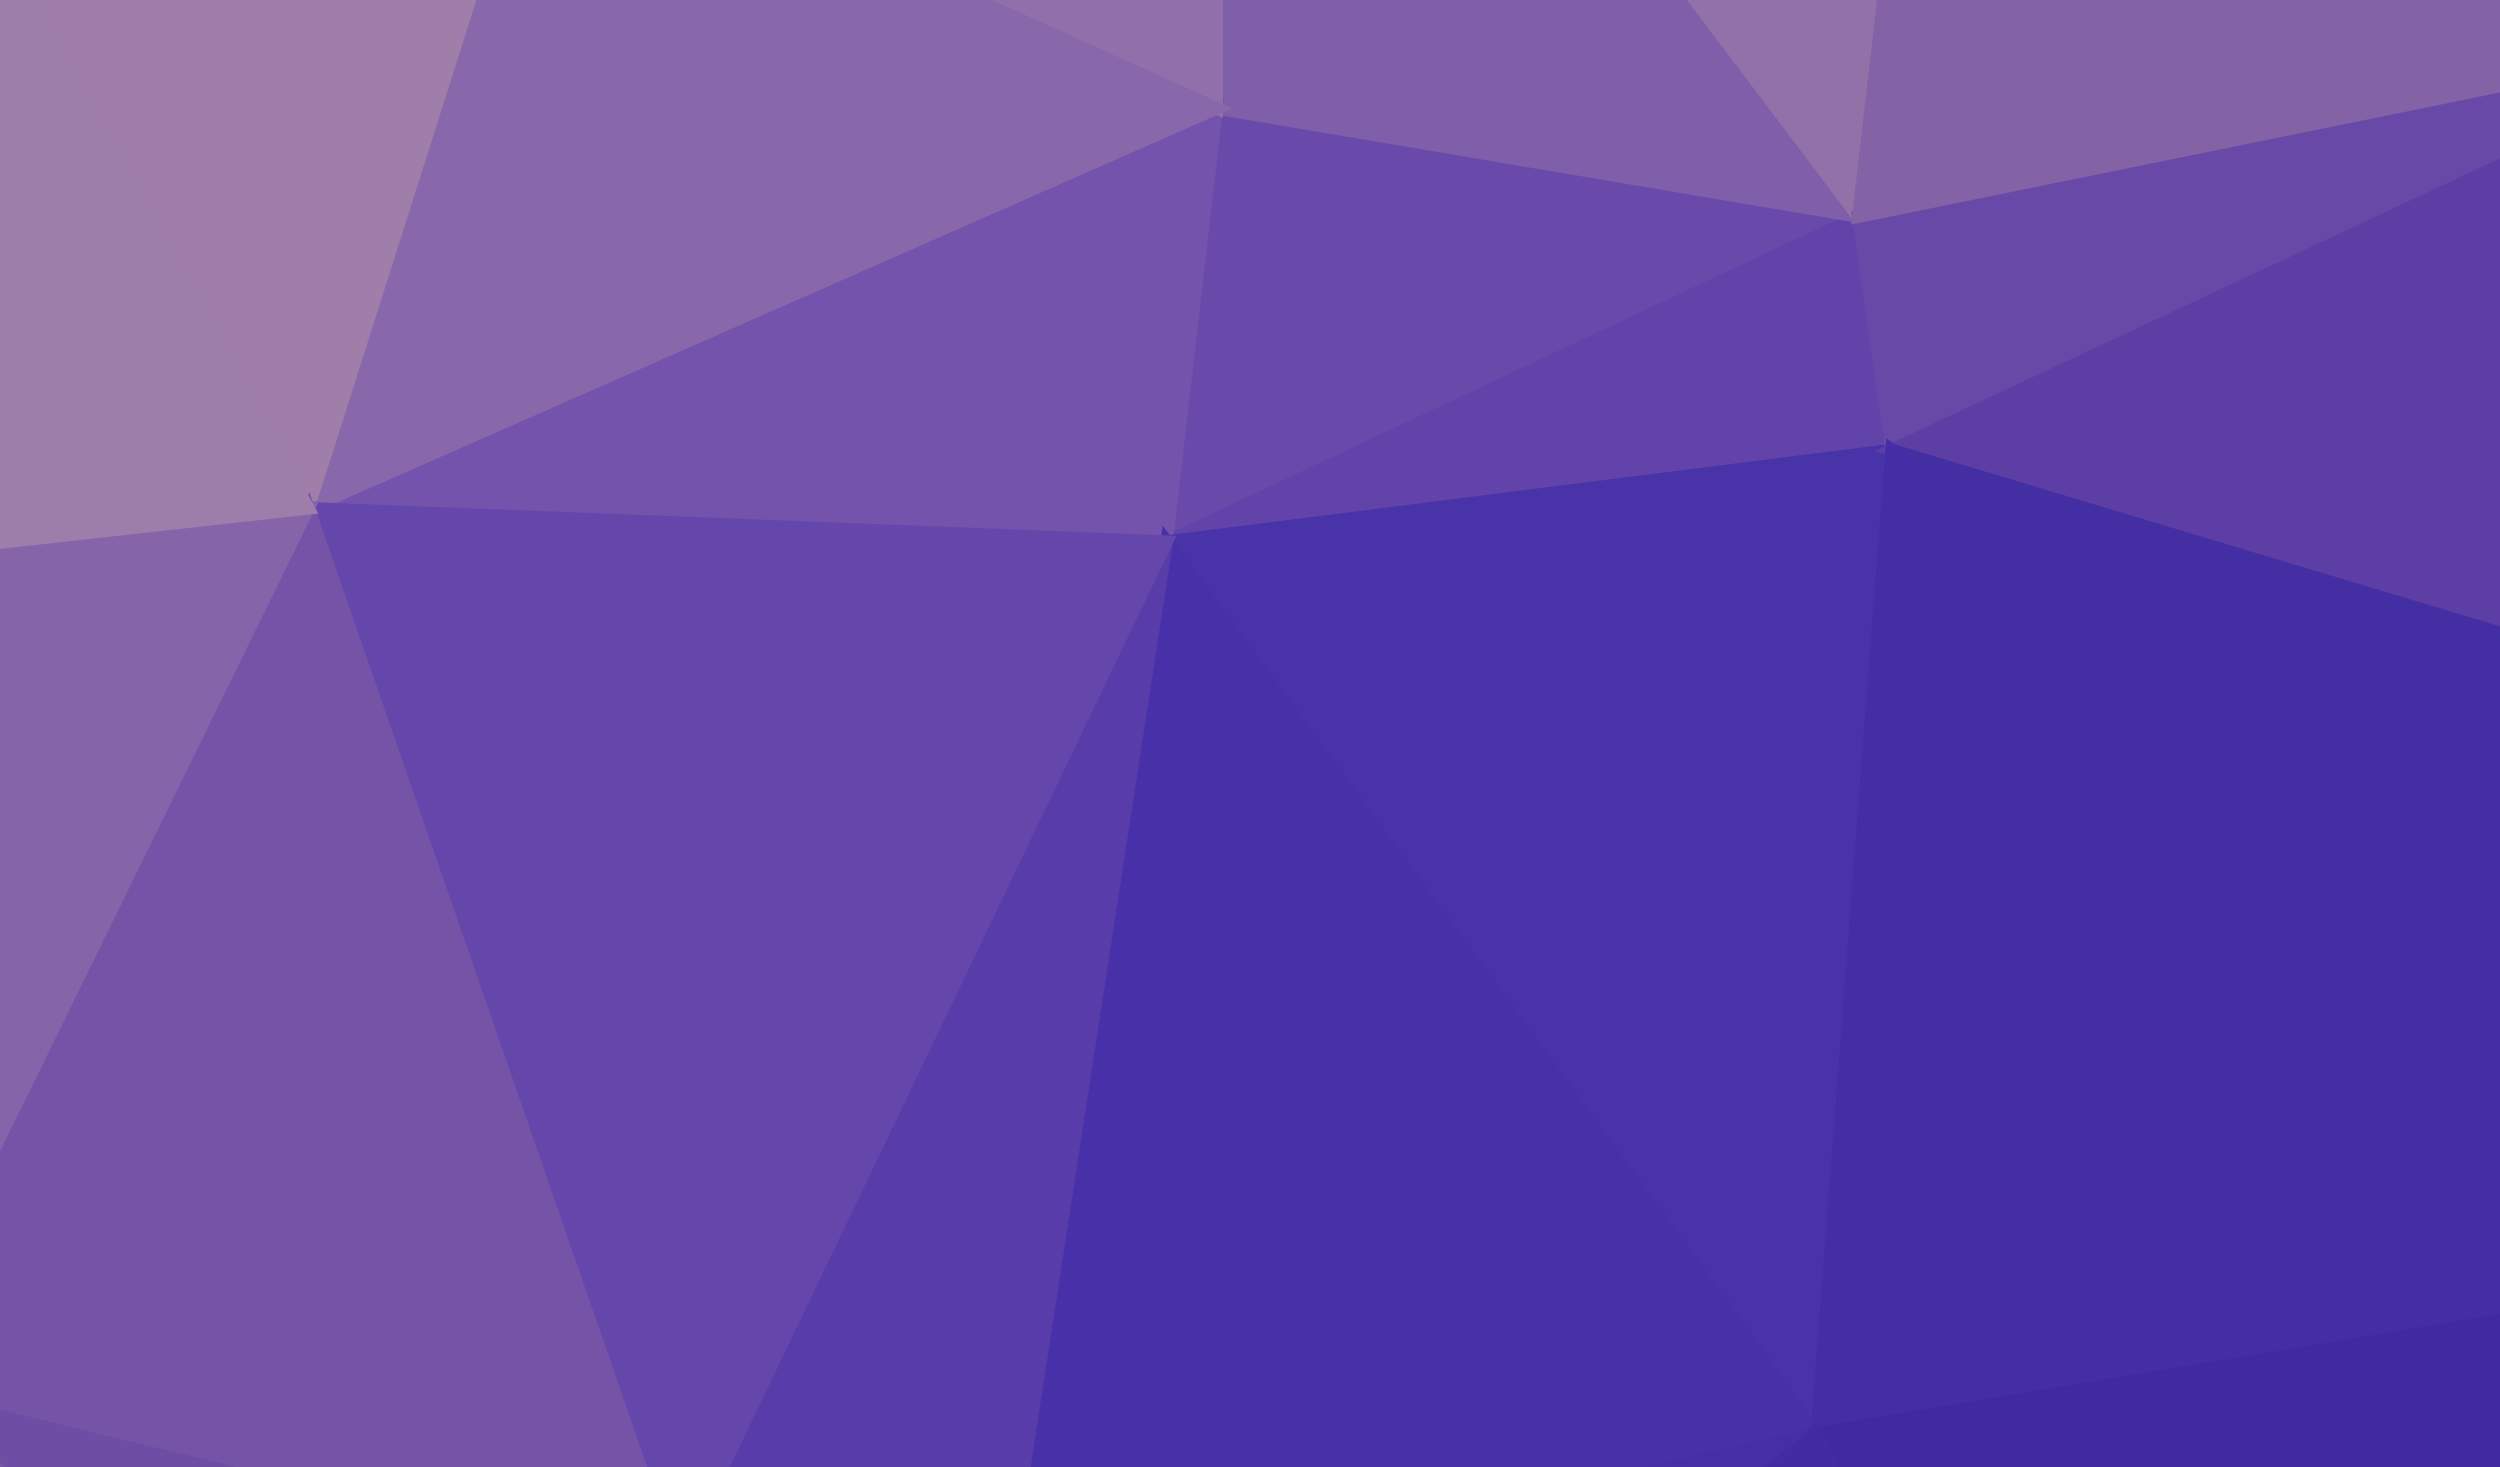
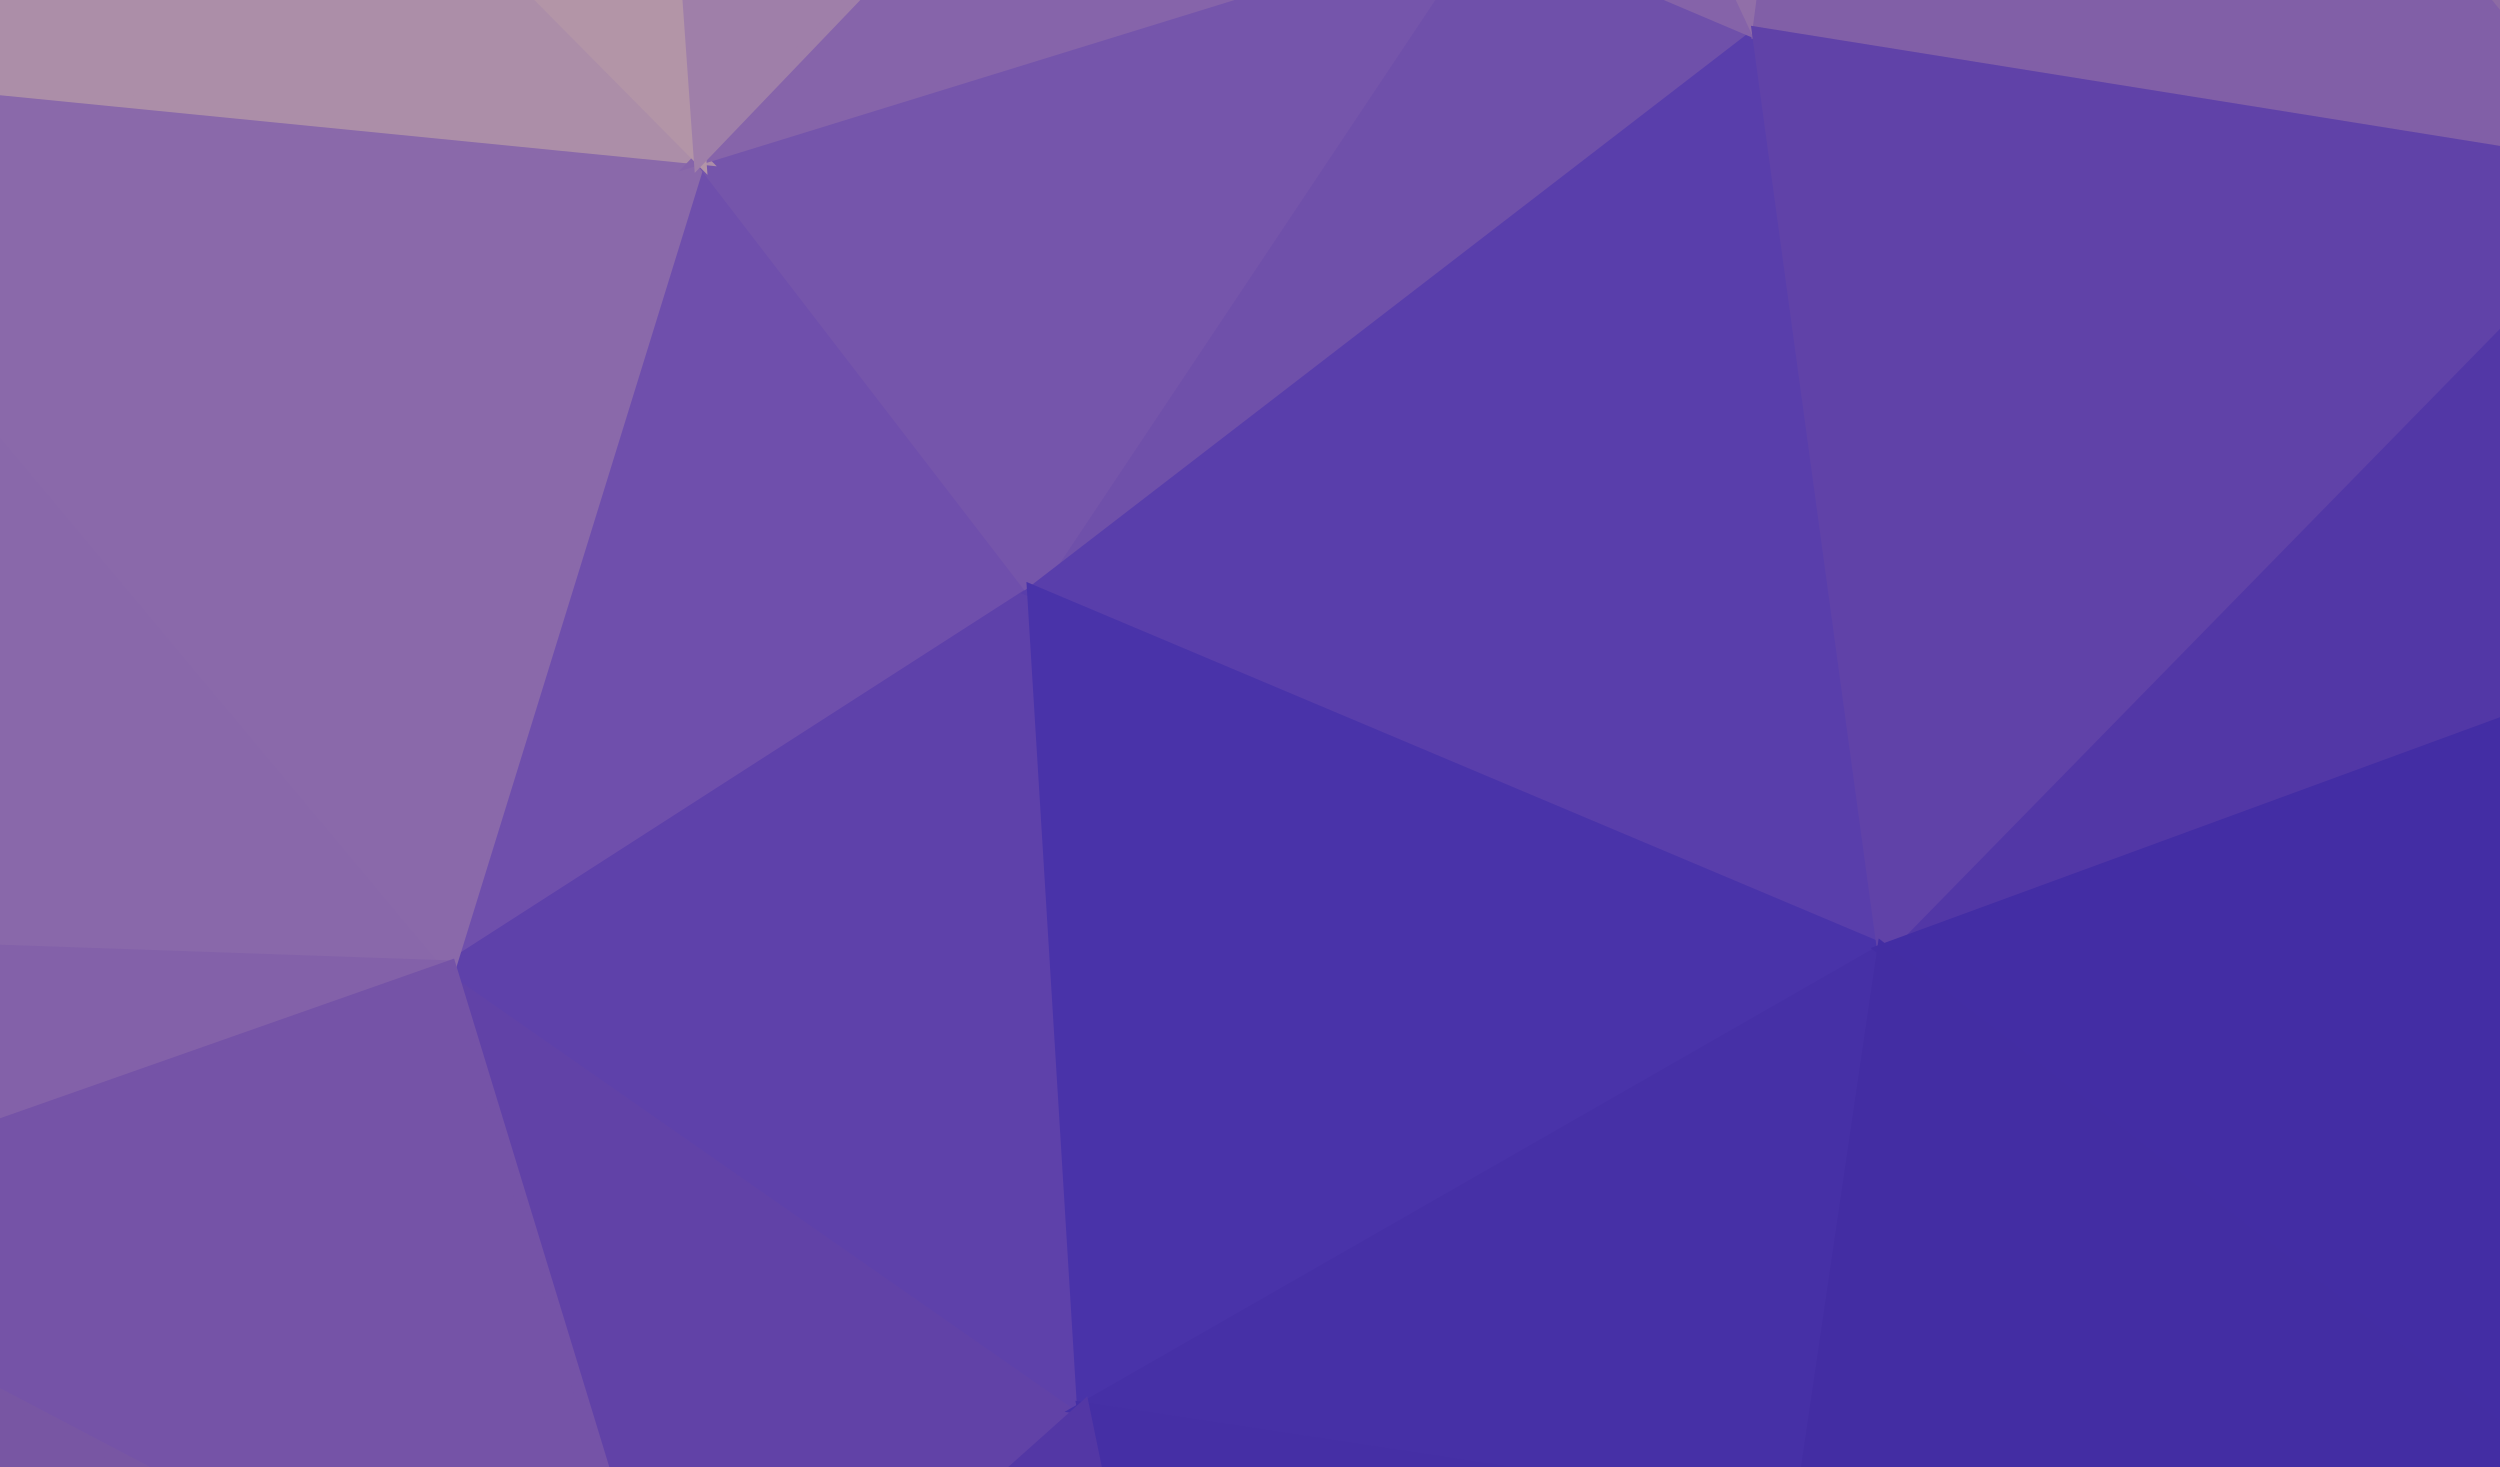
<svg xmlns="http://www.w3.org/2000/svg" width="300" height="176">
-   <path d="M140,65L223,26L146,13Z" fill="#694aab" stroke="#694aab" stroke-width="1.51" />
-   <path d="M140,65L227,54L223,26Z" fill="#6143aa" stroke="#6143aa" stroke-width="1.51" />
-   <path d="M223,26L146,-76L146,13Z" fill="#7f5eaa" stroke="#7f5eaa" stroke-width="1.51" />
-   <path d="M146,13L37,61L140,65Z" fill="#7353ab" stroke="#7353ab" stroke-width="1.51" />
-   <path d="M140,65L218,172L227,54Z" fill="#4933a9" stroke="#4933a9" stroke-width="1.51" />
-   <path d="M146,-76L64,-24L146,13Z" fill="#906faa" stroke="#906faa" stroke-width="1.51" />
-   <path d="M140,65L120,195L218,172Z" fill="#4831a8" stroke="#4831a8" stroke-width="1.51" />
-   <path d="M64,-24L37,61L146,13Z" fill="#8867ab" stroke="#8867ab" stroke-width="1.51" />
-   <path d="M223,26L240,-121L146,-76Z" fill="#9270a8" stroke="#9270a8" stroke-width="1.51" />
-   <path d="M227,54L336,3L223,26Z" fill="#6949a7" stroke="#6949a7" stroke-width="1.51" />
-   <path d="M360,94L336,3L227,54Z" fill="#5c3ea5" stroke="#5c3ea5" stroke-width="1.51" />
-   <path d="M64,-24L-16,-34L37,61Z" fill="#9f7fa9" stroke="#9f7fa9" stroke-width="1.51" />
-   <path d="M146,-76L64,-70L64,-24Z" fill="#a484a9" stroke="#a484a9" stroke-width="1.51" />
-   <path d="M81,188L120,195L140,65Z" fill="#583ca9" stroke="#583ca9" stroke-width="1.51" />
-   <path d="M146,-76L240,-121L64,-70Z" fill="#a080a9" stroke="#a080a9" stroke-width="1.51" />
-   <path d="M336,3L240,-121L223,26Z" fill="#8462a6" stroke="#8462a6" stroke-width="1.51" />
-   <path d="M37,61L81,188L140,65Z" fill="#6547ab" stroke="#6547ab" stroke-width="1.51" />
-   <path d="M357,149L360,94L227,54Z" fill="#442ea4" stroke="#442ea4" stroke-width="1.51" />
-   <path d="M218,172L357,149L227,54Z" fill="#452ea5" stroke="#452ea5" stroke-width="1.51" />
-   <path d="M120,195L130,241L218,172Z" fill="#452fa5" stroke="#452fa5" stroke-width="1.51" />
-   <path d="M79,241L130,241L120,195Z" fill="#5539a4" stroke="#5539a4" stroke-width="1.51" />
-   <path d="M248,241L357,149L218,172Z" fill="#402aa1" stroke="#402aa1" stroke-width="1.51" />
-   <path d="M336,3L317,-111L240,-121Z" fill="#9674a3" stroke="#9674a3" stroke-width="1.51" />
-   <path d="M406,-84L317,-111L336,3Z" fill="#8f6ca1" stroke="#8f6ca1" stroke-width="1.51" />
-   <path d="M130,241L248,241L218,172Z" fill="#422ca2" stroke="#422ca2" stroke-width="1.51" />
-   <path d="M64,-70L-16,-34L64,-24Z" fill="#ad8fa7" stroke="#ad8fa7" stroke-width="1.51" />
-   <path d="M-14,165L79,241L81,188Z" fill="#6e4da5" stroke="#6e4da5" stroke-width="1.51" />
-   <path d="M81,188L79,241L120,195Z" fill="#5d3fa5" stroke="#5d3fa5" stroke-width="1.51" />
-   <path d="M-14,165L81,188L37,61Z" fill="#7554a8" stroke="#7554a8" stroke-width="1.51" />
-   <path d="M-53,71L-14,165L37,61Z" fill="#8664aa" stroke="#8664aa" stroke-width="1.51" />
-   <path d="M-16,-34L-53,71L37,61Z" fill="#9d7da9" stroke="#9d7da9" stroke-width="1.51" />
-   <path d="M451,26L406,-84L336,3Z" fill="#7a57a1" stroke="#7a57a1" stroke-width="1.51" />
-   <path d="M357,149L387,175L360,94Z" fill="#3f29a0" stroke="#3f29a0" stroke-width="1.51" />
-   <path d="M324,275L387,175L357,149Z" fill="#3c269d" stroke="#3c269d" stroke-width="1.51" />
-   <path d="M451,26L336,3L360,94Z" fill="#5e3fa2" stroke="#5e3fa2" stroke-width="1.51" />
-   <path d="M387,175L447,66L360,94Z" fill="#402aa0" stroke="#402aa0" stroke-width="1.51" />
-   <path d="M447,66L451,26L360,94Z" fill="#5135a1" stroke="#5135a1" stroke-width="1.51" />
-   <path d="M-16,-34L-111,17L-53,71Z" fill="#b093a7" stroke="#b093a7" stroke-width="1.51" />
-   <path d="M64,-70L-49,-103L-16,-34Z" fill="#c0a7a5" stroke="#c0a7a5" stroke-width="1.51" />
-   <path d="M240,-121L-49,-103L64,-70Z" fill="#b599a7" stroke="#b599a7" stroke-width="1.51" />
-   <path d="M-23,264L324,275L130,241Z" fill="#442da2" stroke="#442da2" stroke-width="1.51" />
-   <path d="M130,241L324,275L248,241Z" fill="#3e289f" stroke="#3e289f" stroke-width="1.51" />
-   <path d="M248,241L324,275L357,149Z" fill="#3d279d" stroke="#3d279d" stroke-width="1.51" />
-   <path d="M-49,-103L-111,17L-16,-34Z" fill="#c5aca5" stroke="#c5aca5" stroke-width="1.51" />
-   <path d="M-125,161L-23,264L-14,165Z" fill="#8e6ca4" stroke="#8e6ca4" stroke-width="1.51" />
-   <path d="M324,275L392,251L387,175Z" fill="#3a239a" stroke="#3a239a" stroke-width="1.51" />
-   <path d="M387,175L392,251L447,66Z" fill="#3d269d" stroke="#3d269d" stroke-width="1.51" />
-   <path d="M79,241L-23,264L130,241Z" fill="#6746a2" stroke="#6746a2" stroke-width="1.51" />
-   <path d="M-14,165L-23,264L79,241Z" fill="#7856a3" stroke="#7856a3" stroke-width="1.51" />
-   <path d="M-125,161L-14,165L-53,71Z" fill="#9473a7" stroke="#9473a7" stroke-width="1.51" />
-   <path d="M-111,17L-135,80L-53,71Z" fill="#ac8ea7" stroke="#ac8ea7" stroke-width="1.51" />
-   <path d="M-135,80L-125,161L-53,71Z" fill="#a181a8" stroke="#a181a8" stroke-width="1.51" />
-   <path d="M-111,17L-146,-82L-135,80Z" fill="#c7afa4" stroke="#c7afa4" stroke-width="1.51" />
-   <path d="M-49,-103L-146,-82L-111,17Z" fill="#d5c2a2" stroke="#d5c2a2" stroke-width="1.51" />
-   <path d="M-135,80L-114,288L-125,161Z" fill="#a383a3" stroke="#a383a3" stroke-width="1.51" />
-   <path d="M-125,161L-114,288L-23,264Z" fill="#9574a1" stroke="#9574a1" stroke-width="1.51" />
-   <path d="M-23,264L-114,288L324,275Z" fill="#6544a0" stroke="#6544a0" stroke-width="1.51" />
+   <path d="M124,71L84,19L54,116Z" fill="#6f4fac" stroke="#6f4fac" stroke-width="1.51" />
+   <path d="M-37,7L-32,113L54,116Z" fill="#8968aa" stroke="#8968aa" stroke-width="1.51" />
+   <path d="M83,211L130,169L54,116Z" fill="#6142a7" stroke="#6142a7" stroke-width="1.51" />
+   <path d="M54,116L130,169L124,71Z" fill="#5e41aa" stroke="#5e41aa" stroke-width="1.51" />
+   <path d="M84,19L-37,7L54,116Z" fill="#8a69aa" stroke="#8a69aa" stroke-width="1.51" />
+   <path d="M211,4L178,-10L124,71Z" fill="#6f50aa" stroke="#6f50aa" stroke-width="1.51" />
+   <path d="M124,71L178,-10L84,19Z" fill="#7555ab" stroke="#7555ab" stroke-width="1.51" />
+   <path d="M84,19L-20,-86L-37,7Z" fill="#ac8ea8" stroke="#ac8ea8" stroke-width="1.51" />
+   <path d="M-32,113L-37,148L54,116Z" fill="#8361a9" stroke="#8361a9" stroke-width="1.51" />
+   <path d="M-89,58L-37,148L-32,113Z" fill="#9271a9" stroke="#9271a9" stroke-width="1.51" />
+   <path d="M-37,148L83,211L54,116Z" fill="#7553a7" stroke="#7553a7" stroke-width="1.51" />
+   <path d="M226,114L211,4L124,71Z" fill="#593eab" stroke="#593eab" stroke-width="1.51" />
+   <path d="M130,169L226,114L124,71Z" fill="#4933a9" stroke="#4933a9" stroke-width="1.51" />
+   <path d="M216,182L226,114L130,169Z" fill="#4630a6" stroke="#4630a6" stroke-width="1.51" />
+   <path d="M-37,7L-89,58L-32,113Z" fill="#9e7ea9" stroke="#9e7ea9" stroke-width="1.51" />
+   <path d="M211,4L174,-75L178,-10Z" fill="#8563a9" stroke="#8563a9" stroke-width="1.51" />
+   <path d="M178,-10L174,-75L84,19Z" fill="#8664aa" stroke="#8664aa" stroke-width="1.51" />
+   <path d="M-37,7L-103,11L-89,58Z" fill="#b295a7" stroke="#b295a7" stroke-width="1.51" />
+   <path d="M74,-122L-20,-86L84,19Z" fill="#b395a7" stroke="#b395a7" stroke-width="1.51" />
+   <path d="M144,237L216,182L130,169Z" fill="#452fa5" stroke="#452fa5" stroke-width="1.51" />
+   <path d="M83,211L144,237L130,169Z" fill="#5337a5" stroke="#5337a5" stroke-width="1.51" />
+   <path d="M-20,-86L-103,11L-37,7Z" fill="#bea3a6" stroke="#bea3a6" stroke-width="1.51" />
+   <path d="M174,-75L74,-122L84,19Z" fill="#9f7fa9" stroke="#9f7fa9" stroke-width="1.51" />
+   <path d="M83,211L71,288L144,237Z" fill="#593ba3" stroke="#593ba3" stroke-width="1.51" />
+   <path d="M-6,296L71,288L83,211Z" fill="#6a49a1" stroke="#6a49a1" stroke-width="1.51" />
+   <path d="M174,-75L224,-94L74,-122Z" fill="#a383a8" stroke="#a383a8" stroke-width="1.51" />
+   <path d="M211,4L224,-94L174,-75Z" fill="#916fa8" stroke="#916fa8" stroke-width="1.51" />
+   <path d="M317,21L224,-94L211,4Z" fill="#815fa7" stroke="#815fa7" stroke-width="1.51" />
+   <path d="M-147,258L-6,296L-37,148Z" fill="#8f6ca1" stroke="#8f6ca1" stroke-width="1.51" />
+   <path d="M-37,148L-6,296L83,211Z" fill="#7856a3" stroke="#7856a3" stroke-width="1.51" />
+   <path d="M-89,58L-143,178L-37,148Z" fill="#9c7ba7" stroke="#9c7ba7" stroke-width="1.51" />
+   <path d="M-103,11L-143,178L-89,58Z" fill="#a687a9" stroke="#a687a9" stroke-width="1.51" />
+   <path d="M346,70L317,21L226,114Z" fill="#5237a6" stroke="#5237a6" stroke-width="1.51" />
+   <path d="M226,114L317,21L211,4Z" fill="#6042a8" stroke="#6042a8" stroke-width="1.51" />
+   <path d="M320,187L346,70L226,114Z" fill="#432da4" stroke="#432da4" stroke-width="1.51" />
+   <path d="M144,237L255,253L216,182Z" fill="#422ba1" stroke="#422ba1" stroke-width="1.51" />
+   <path d="M71,288L255,253L144,237Z" fill="#412ba1" stroke="#412ba1" stroke-width="1.51" />
+   <path d="M-103,11L-149,-82L-143,178Z" fill="#bda2a6" stroke="#bda2a6" stroke-width="1.51" />
+   <path d="M-20,-86L-149,-82L-103,11Z" fill="#d1bca2" stroke="#d1bca2" stroke-width="1.51" />
+   <path d="M74,-122L-149,-82L-20,-86Z" fill="#d2bea2" stroke="#d2bea2" stroke-width="1.51" />
+   <path d="M320,187L226,114L216,182Z" fill="#432da3" stroke="#432da3" stroke-width="1.51" />
+   <path d="M255,253L320,187L216,182Z" fill="#402aa0" stroke="#402aa0" stroke-width="1.51" />
+   <path d="M-143,178L-147,258L-37,148Z" fill="#9e7da3" stroke="#9e7da3" stroke-width="1.51" />
+   <path d="M-149,-82L-147,258L-143,178Z" fill="#ab8da6" stroke="#ab8da6" stroke-width="1.51" />
+   <path d="M255,253L319,243L320,187Z" fill="#3d279e" stroke="#3d279e" stroke-width="1.51" />
+   <path d="M412,193L407,67L346,70Z" fill="#412aa0" stroke="#412aa0" stroke-width="1.51" />
+   <path d="M442,269L319,243L255,253Z" fill="#3a249a" stroke="#3a249a" stroke-width="1.51" />
+   <path d="M317,21L332,-89L224,-94Z" fill="#8d6ba4" stroke="#8d6ba4" stroke-width="1.51" />
+   <path d="M224,-94L416,-101L74,-122Z" fill="#a383a5" stroke="#a383a5" stroke-width="1.51" />
+   <path d="M391,-23L332,-89L317,21Z" fill="#815ea3" stroke="#815ea3" stroke-width="1.51" />
+   <path d="M407,67L391,-23L346,70Z" fill="#6040a2" stroke="#6040a2" stroke-width="1.51" />
+   <path d="M346,70L391,-23L317,21Z" fill="#6948a3" stroke="#6948a3" stroke-width="1.51" />
+   <path d="M412,193L346,70L320,187Z" fill="#3f29a0" stroke="#3f29a0" stroke-width="1.51" />
+   <path d="M319,243L412,193L320,187Z" fill="#3d269c" stroke="#3d269c" stroke-width="1.51" />
+   <path d="M407,67L416,-101L391,-23Z" fill="#7a57a1" stroke="#7a57a1" stroke-width="1.51" />
+   <path d="M391,-23L416,-101L332,-89Z" fill="#906ea0" stroke="#906ea0" stroke-width="1.51" />
+   <path d="M332,-89L416,-101L224,-94Z" fill="#9c7ba2" stroke="#9c7ba2" stroke-width="1.51" />
+   <path d="M442,269L416,-101L407,67Z" fill="#472ea1" stroke="#472ea1" stroke-width="1.51" />
+   <path d="M412,193L442,269L407,67Z" fill="#3b259c" stroke="#3b259c" stroke-width="1.51" />
+   <path d="M319,243L442,269L412,193Z" fill="#392399" stroke="#392399" stroke-width="1.51" />
+   <path d="M71,288L442,269L255,253Z" fill="#3d269d" stroke="#3d269d" stroke-width="1.51" />
+   <path d="M-6,296L442,269L71,288Z" fill="#3f299f" stroke="#3f299f" stroke-width="1.51" />
</svg>
